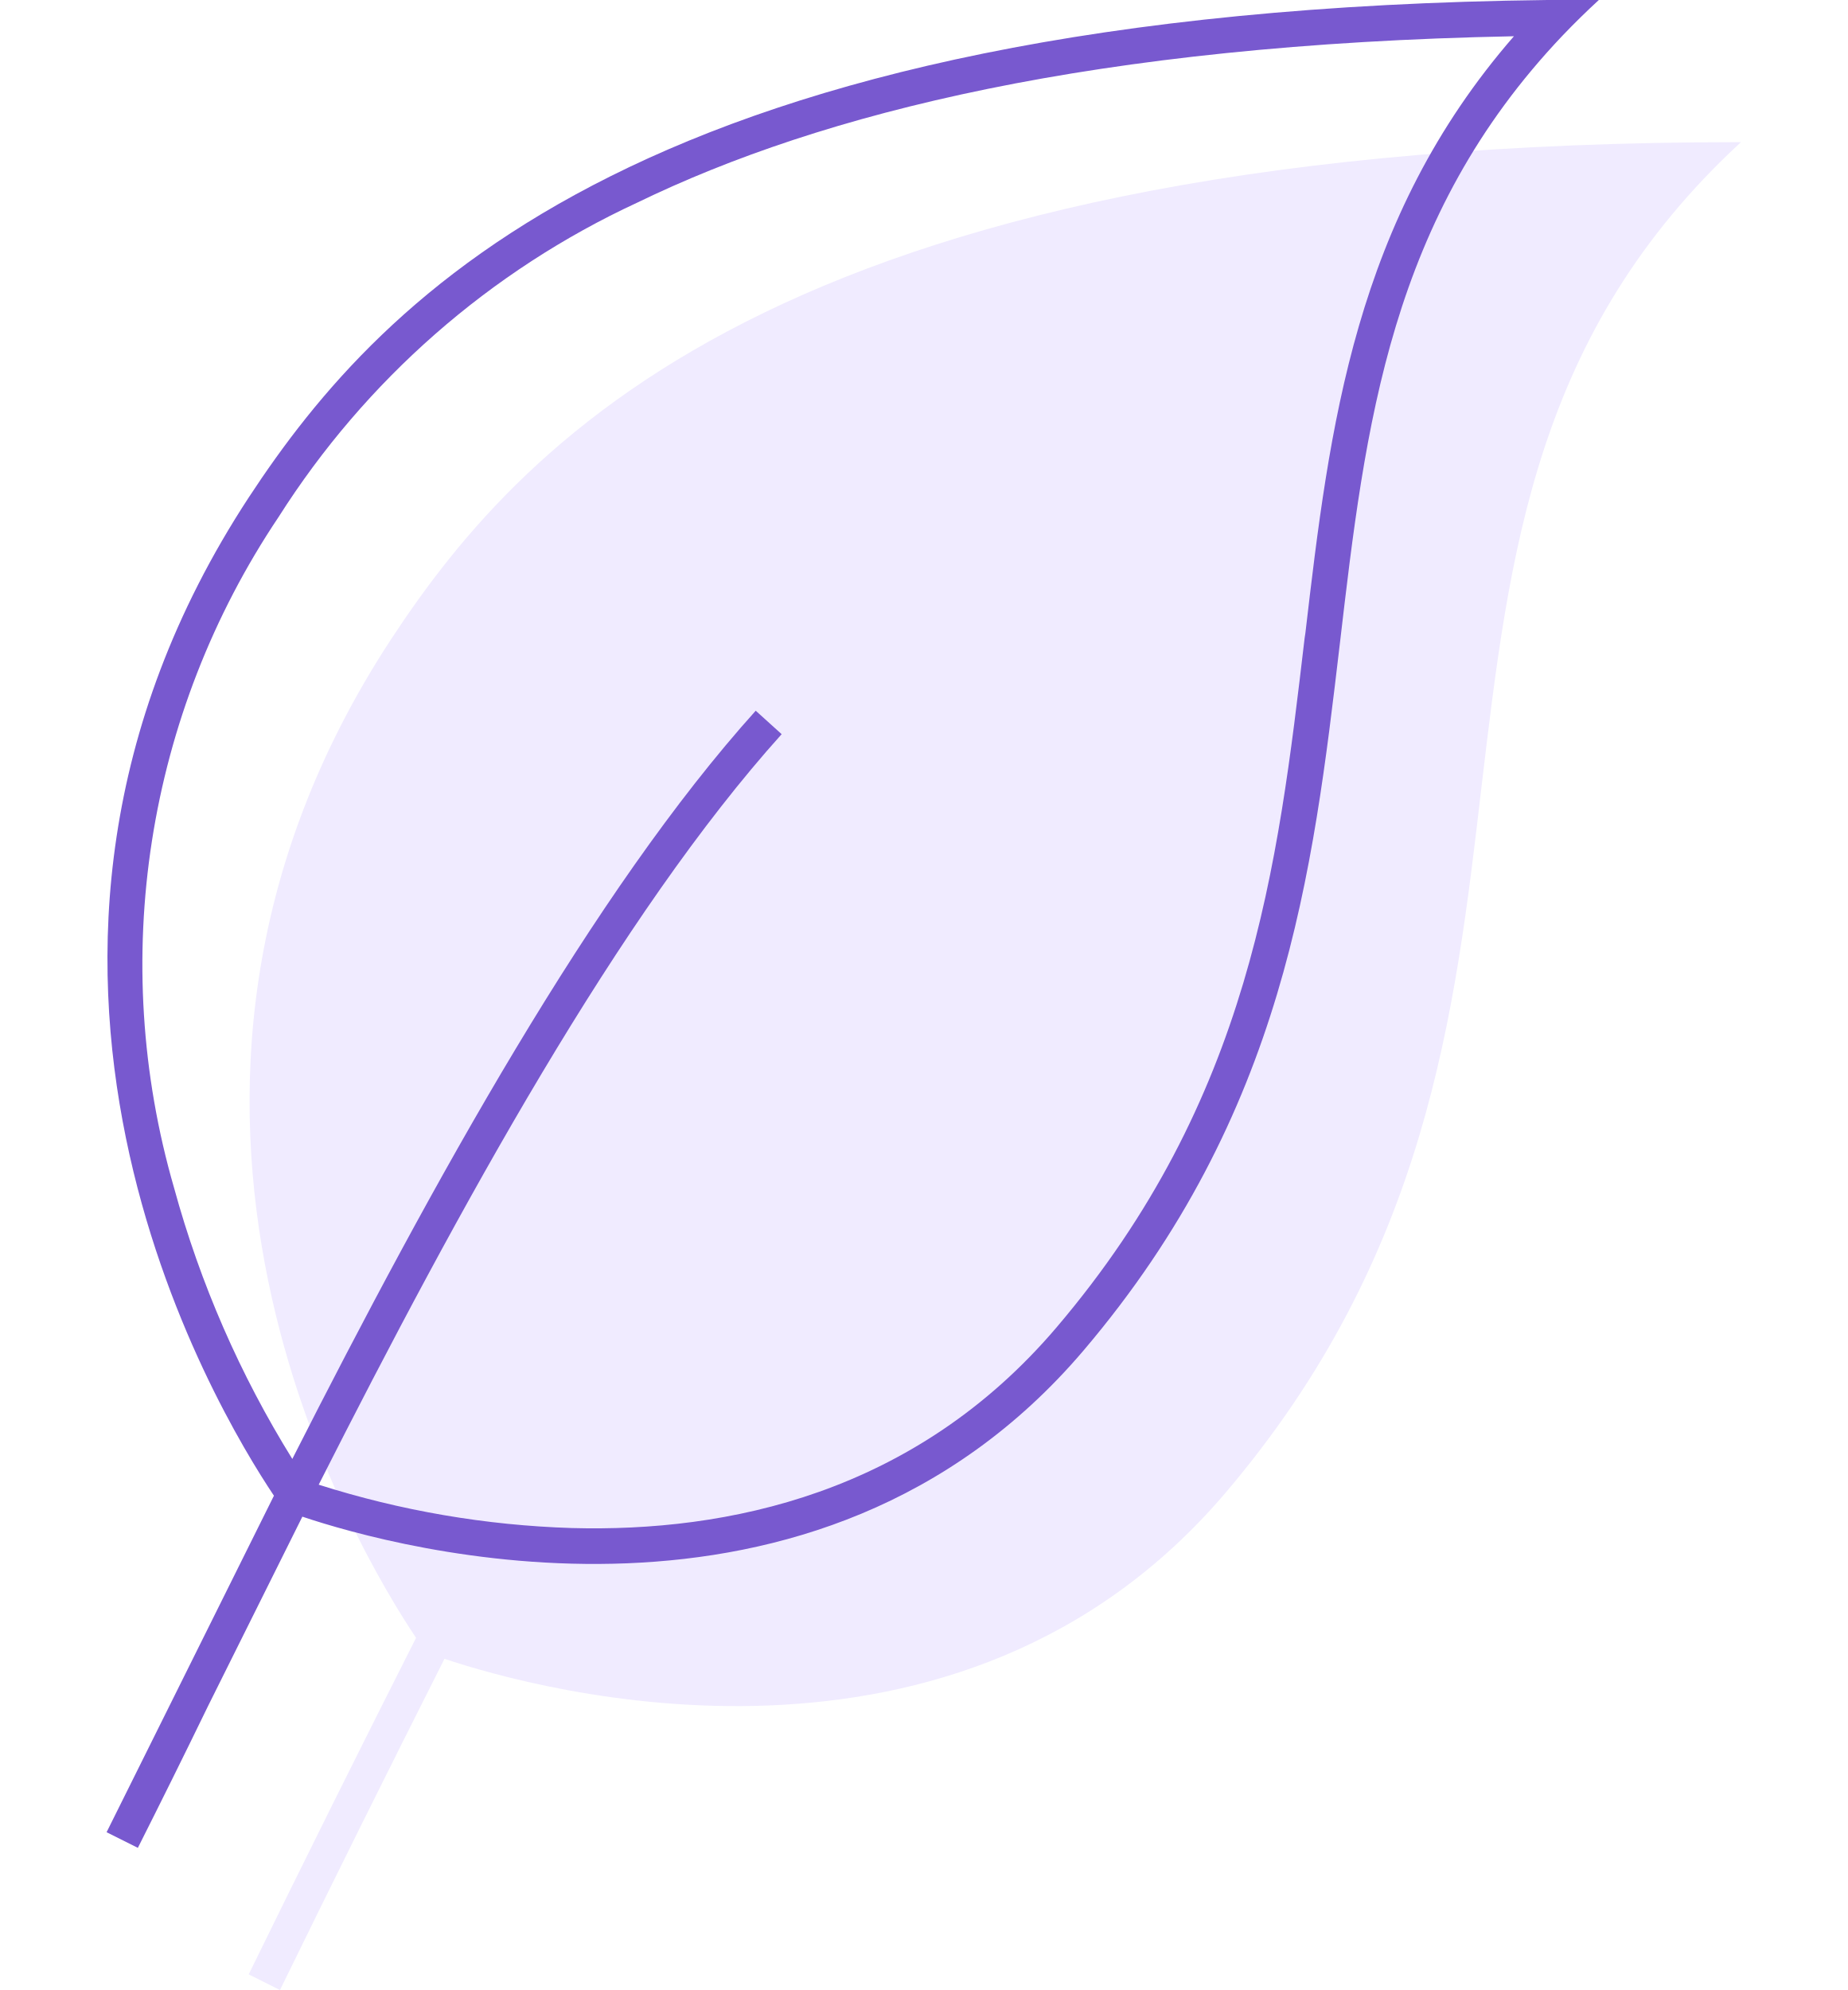
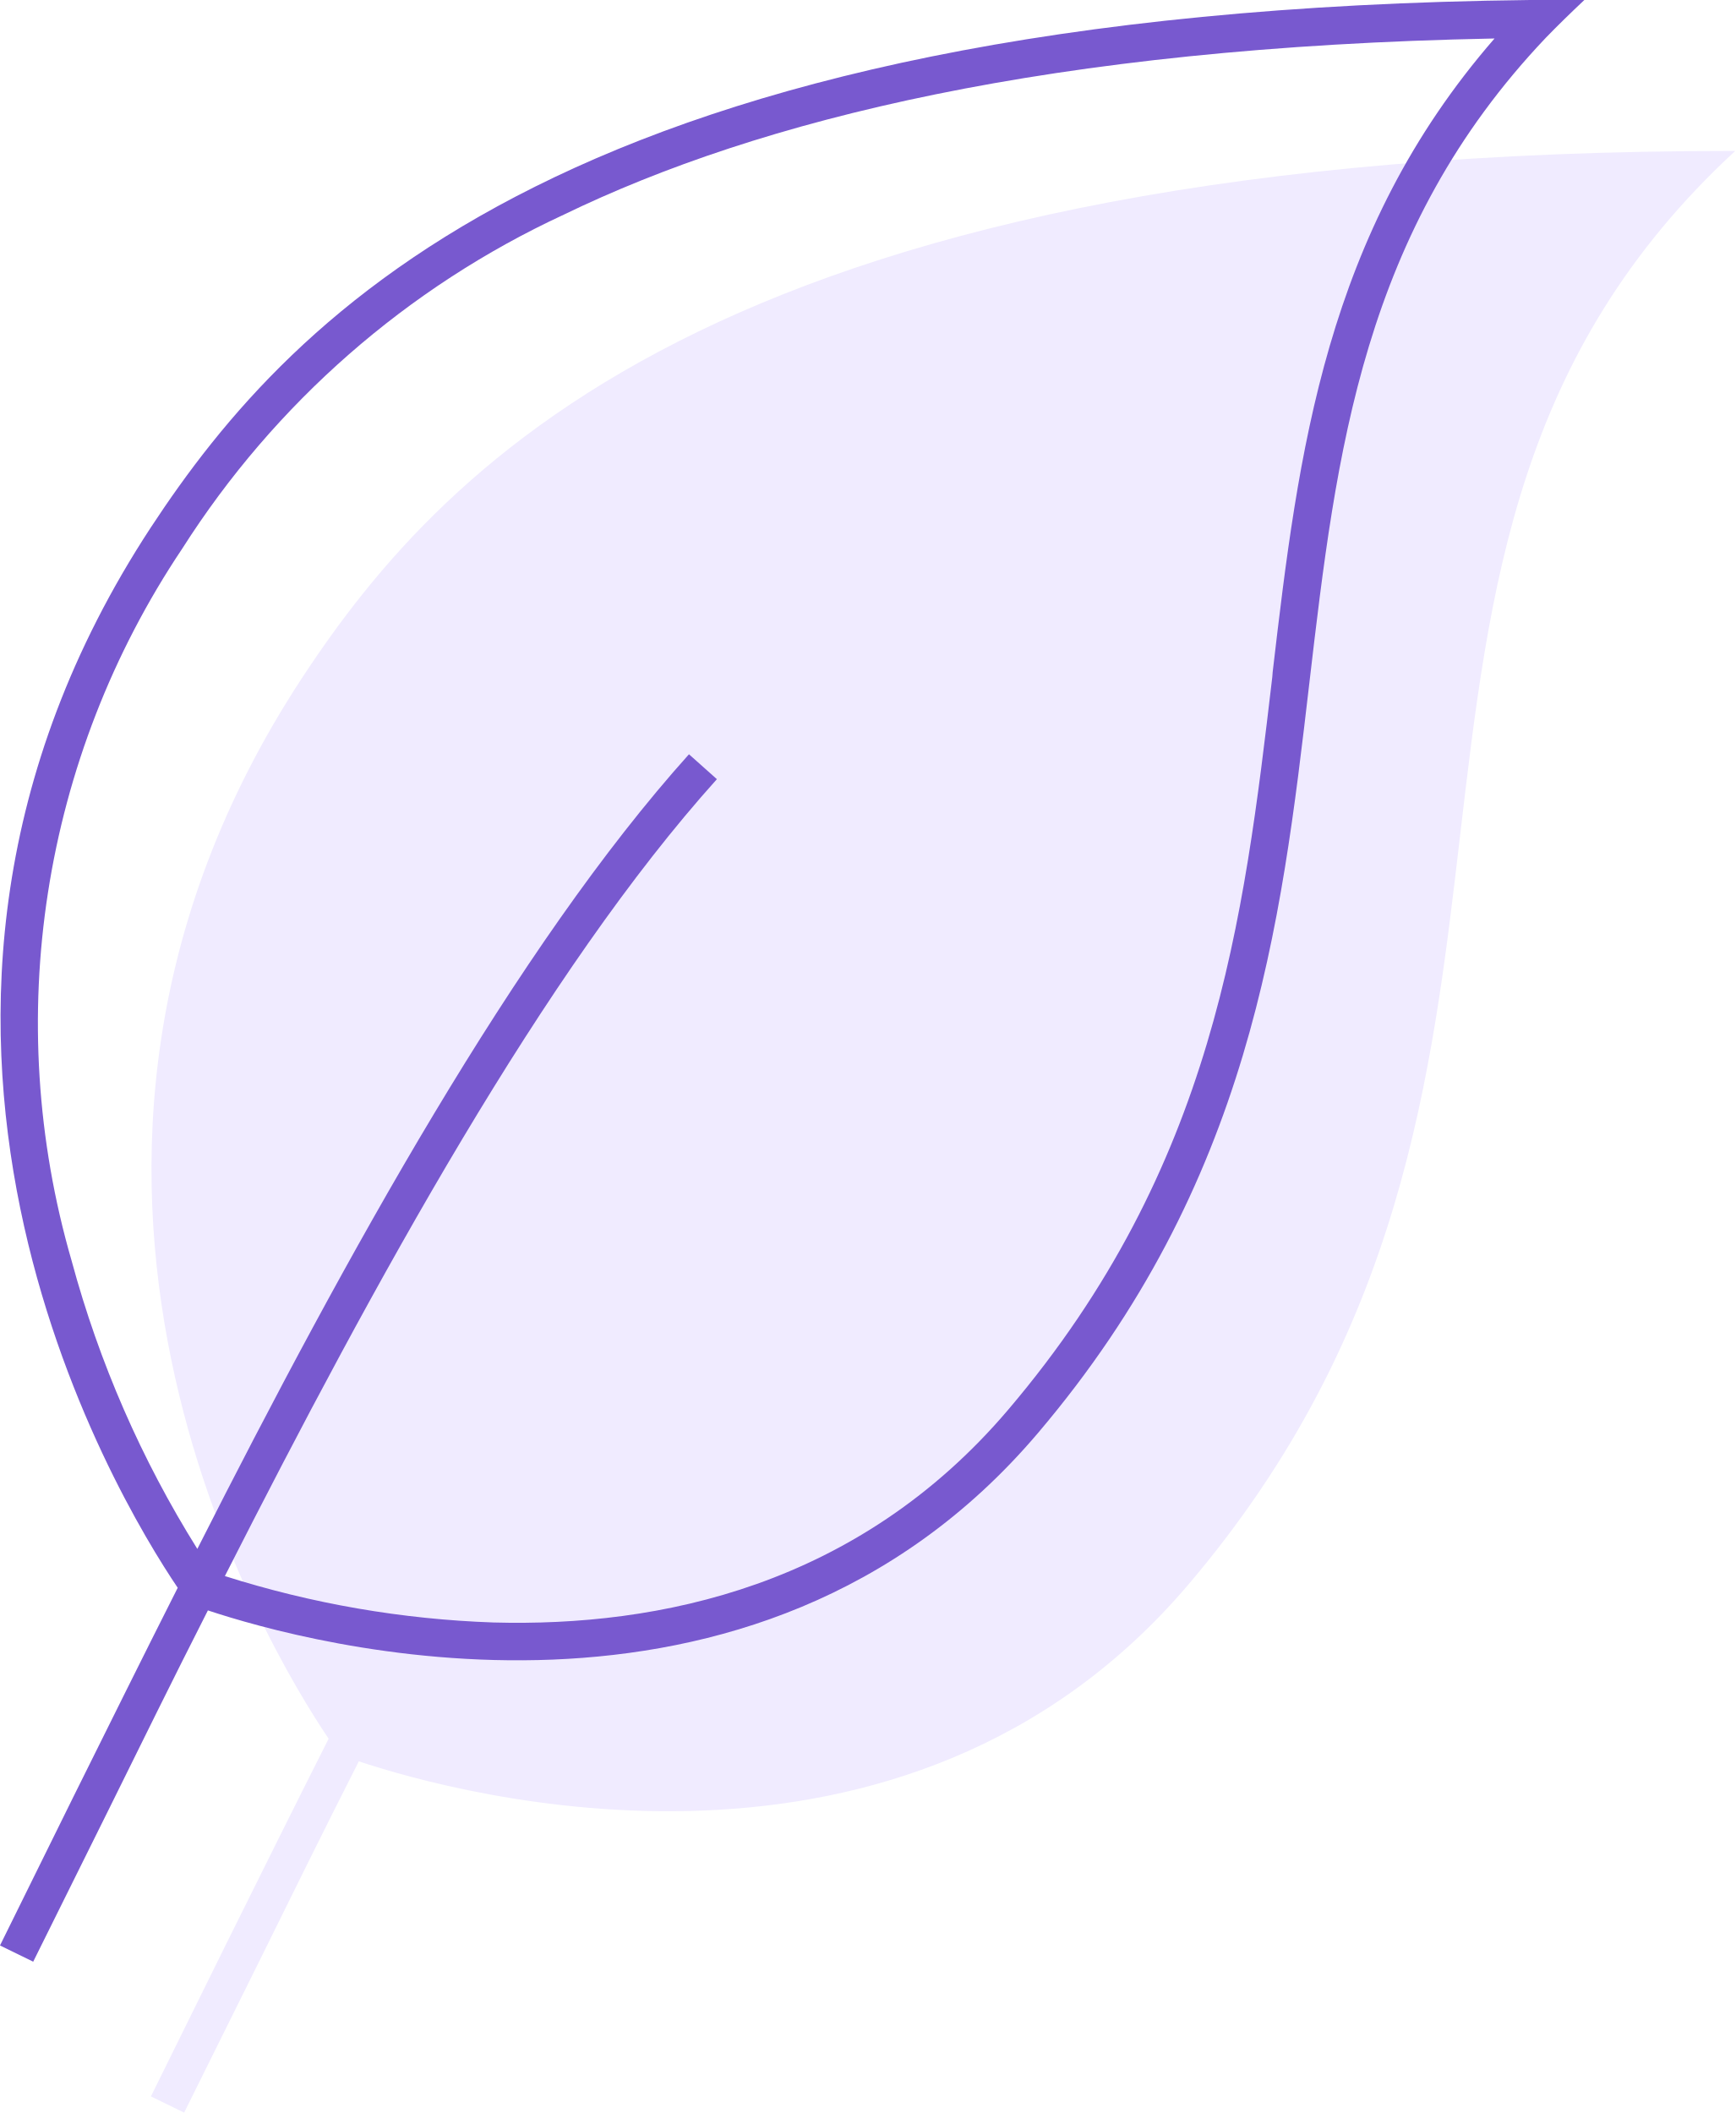
- <svg xmlns="http://www.w3.org/2000/svg" viewBox="0 0 52 56" fill="none">
-   <path fill-rule="evenodd" clip-rule="evenodd" d="M41.7 22.12c.78-6.56 1.5-12.77 7.3-18.12-26.5 0-34.15 8.13-38 14-8.54 13.04-.91 25.67.71 28.09a808.64 808.64 0 0 0-4.71 9.47l.88.44a825.82 825.82 0 0 1 4.63-9.32c2.6.87 14.45 4.19 21.99-4.68 5.66-6.66 6.45-13.44 7.2-19.88Z" fill="#F0EBFF" />
-   <path fill-rule="evenodd" clip-rule="evenodd" d="M8.23 41.05c3.96-7.8 8.46-15.96 13.04-21.05l.73.66c-4.57 5.08-9.07 13.3-13.03 21.12a26.2 26.2 0 0 0 7.12 1.22c4.38.12 9.66-.96 13.65-5.65 5.46-6.42 6.22-12.94 6.98-19.4l.02-.13c.68-5.81 1.38-11.64 5.87-16.8-11.79.23-19.48 2.16-24.67 4.68a23.8 23.8 0 0 0-10.1 8.85 22.6 22.6 0 0 0-2.94 18.88 28.93 28.93 0 0 0 3.33 7.63Zm-.52 1.04c-1.62-2.42-9.25-15.05-.71-28.09 3.78-5.76 11.23-13.7 36.55-14h1.45a22 22 0 0 0-1.02 1c-4.87 5.12-5.55 10.96-6.27 17.12-.76 6.44-1.55 13.22-7.21 19.88-7.54 8.87-19.4 5.55-21.99 4.68l-2.65 5.32c-.68 1.4-1.34 2.73-1.98 4l-.88-.44 1.97-3.96 2.74-5.51Z" fill="#7859CF" />
+ <svg xmlns="http://www.w3.org/2000/svg" viewBox="0 0 46 56" fill="none">
+   <path d="M38.7 22.12c.77-6.57 1.5-12.78 7.29-18.12-26.49-.01-34.15 8.12-38 13.99-8.54 13.04-.91 25.68.72 28.09-.95 1.88-1.87 3.74-2.75 5.51l-1.96 3.97.88.43 1.98-3.99c.85-1.72 1.73-3.51 2.65-5.32 2.59.86 14.45 4.18 21.99-4.69 5.65-6.65 6.45-13.43 7.2-19.87Z" fill="#F0EBFF" fill-rule="evenodd" />
+   <path d="M5.23 41.05c3.95-7.8 8.45-15.96 13.03-21.06l.74.66c-4.57 5.08-9.07 13.3-13.04 21.12a26.5 26.5 0 0 0 7.12 1.23c4.39.12 9.67-.96 13.65-5.65 5.46-6.43 6.23-12.95 6.99-19.41l.01-.13c.68-5.81 1.39-11.63 5.88-16.79-11.79.23-19.49 2.16-24.67 4.67a23.88 23.88 0 0 0-10.11 8.85 22.6 22.6 0 0 0-2.93 18.88 28.33 28.33 0 0 0 3.33 7.63Zm-.52 1.03c-1.63-2.41-9.26-15.05-.72-28.09 3.78-5.76 11.23-13.7 36.56-13.99h1.44c-.35.33-.69.66-1.02 1-4.86 5.12-5.55 10.96-6.27 17.12-.75 6.44-1.55 13.22-7.2 19.87-7.54 8.87-19.4 5.55-21.99 4.69-.92 1.81-1.8 3.6-2.65 5.32l-1.98 3.99-.88-.43 1.96-3.97c.88-1.77 1.8-3.63 2.75-5.51Z" fill="#7859CF" fill-rule="evenodd" />
</svg>
